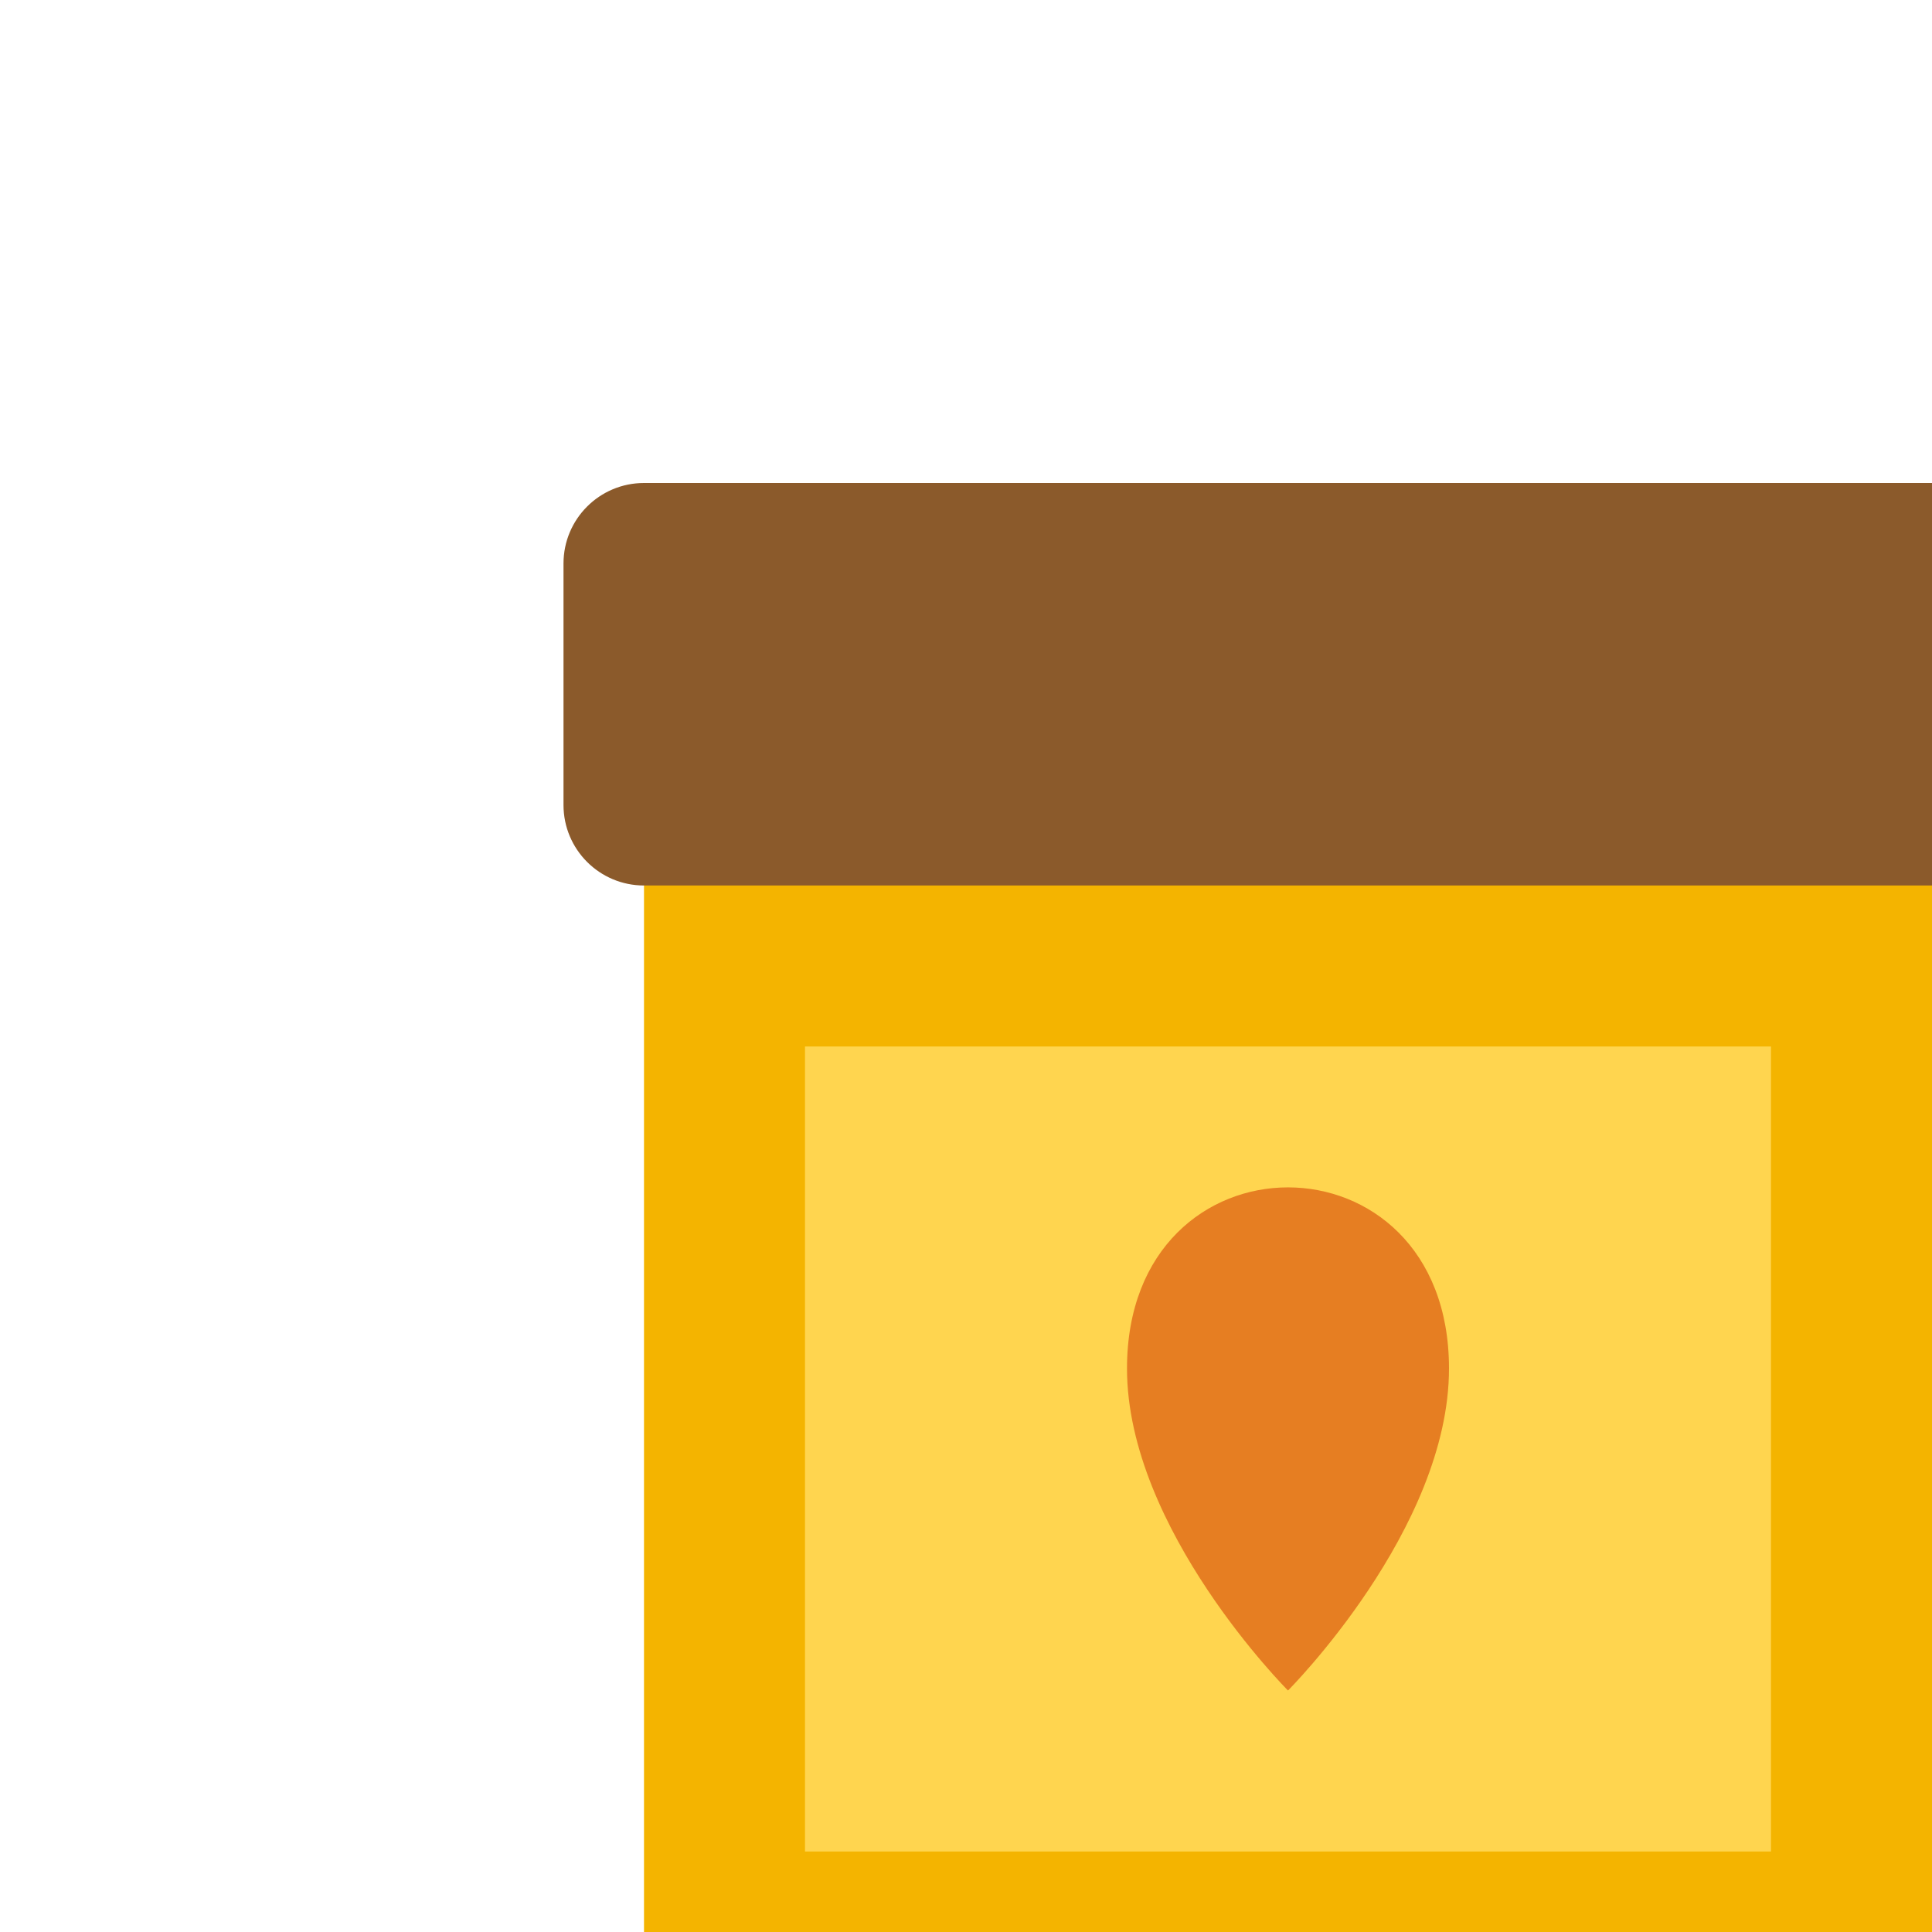
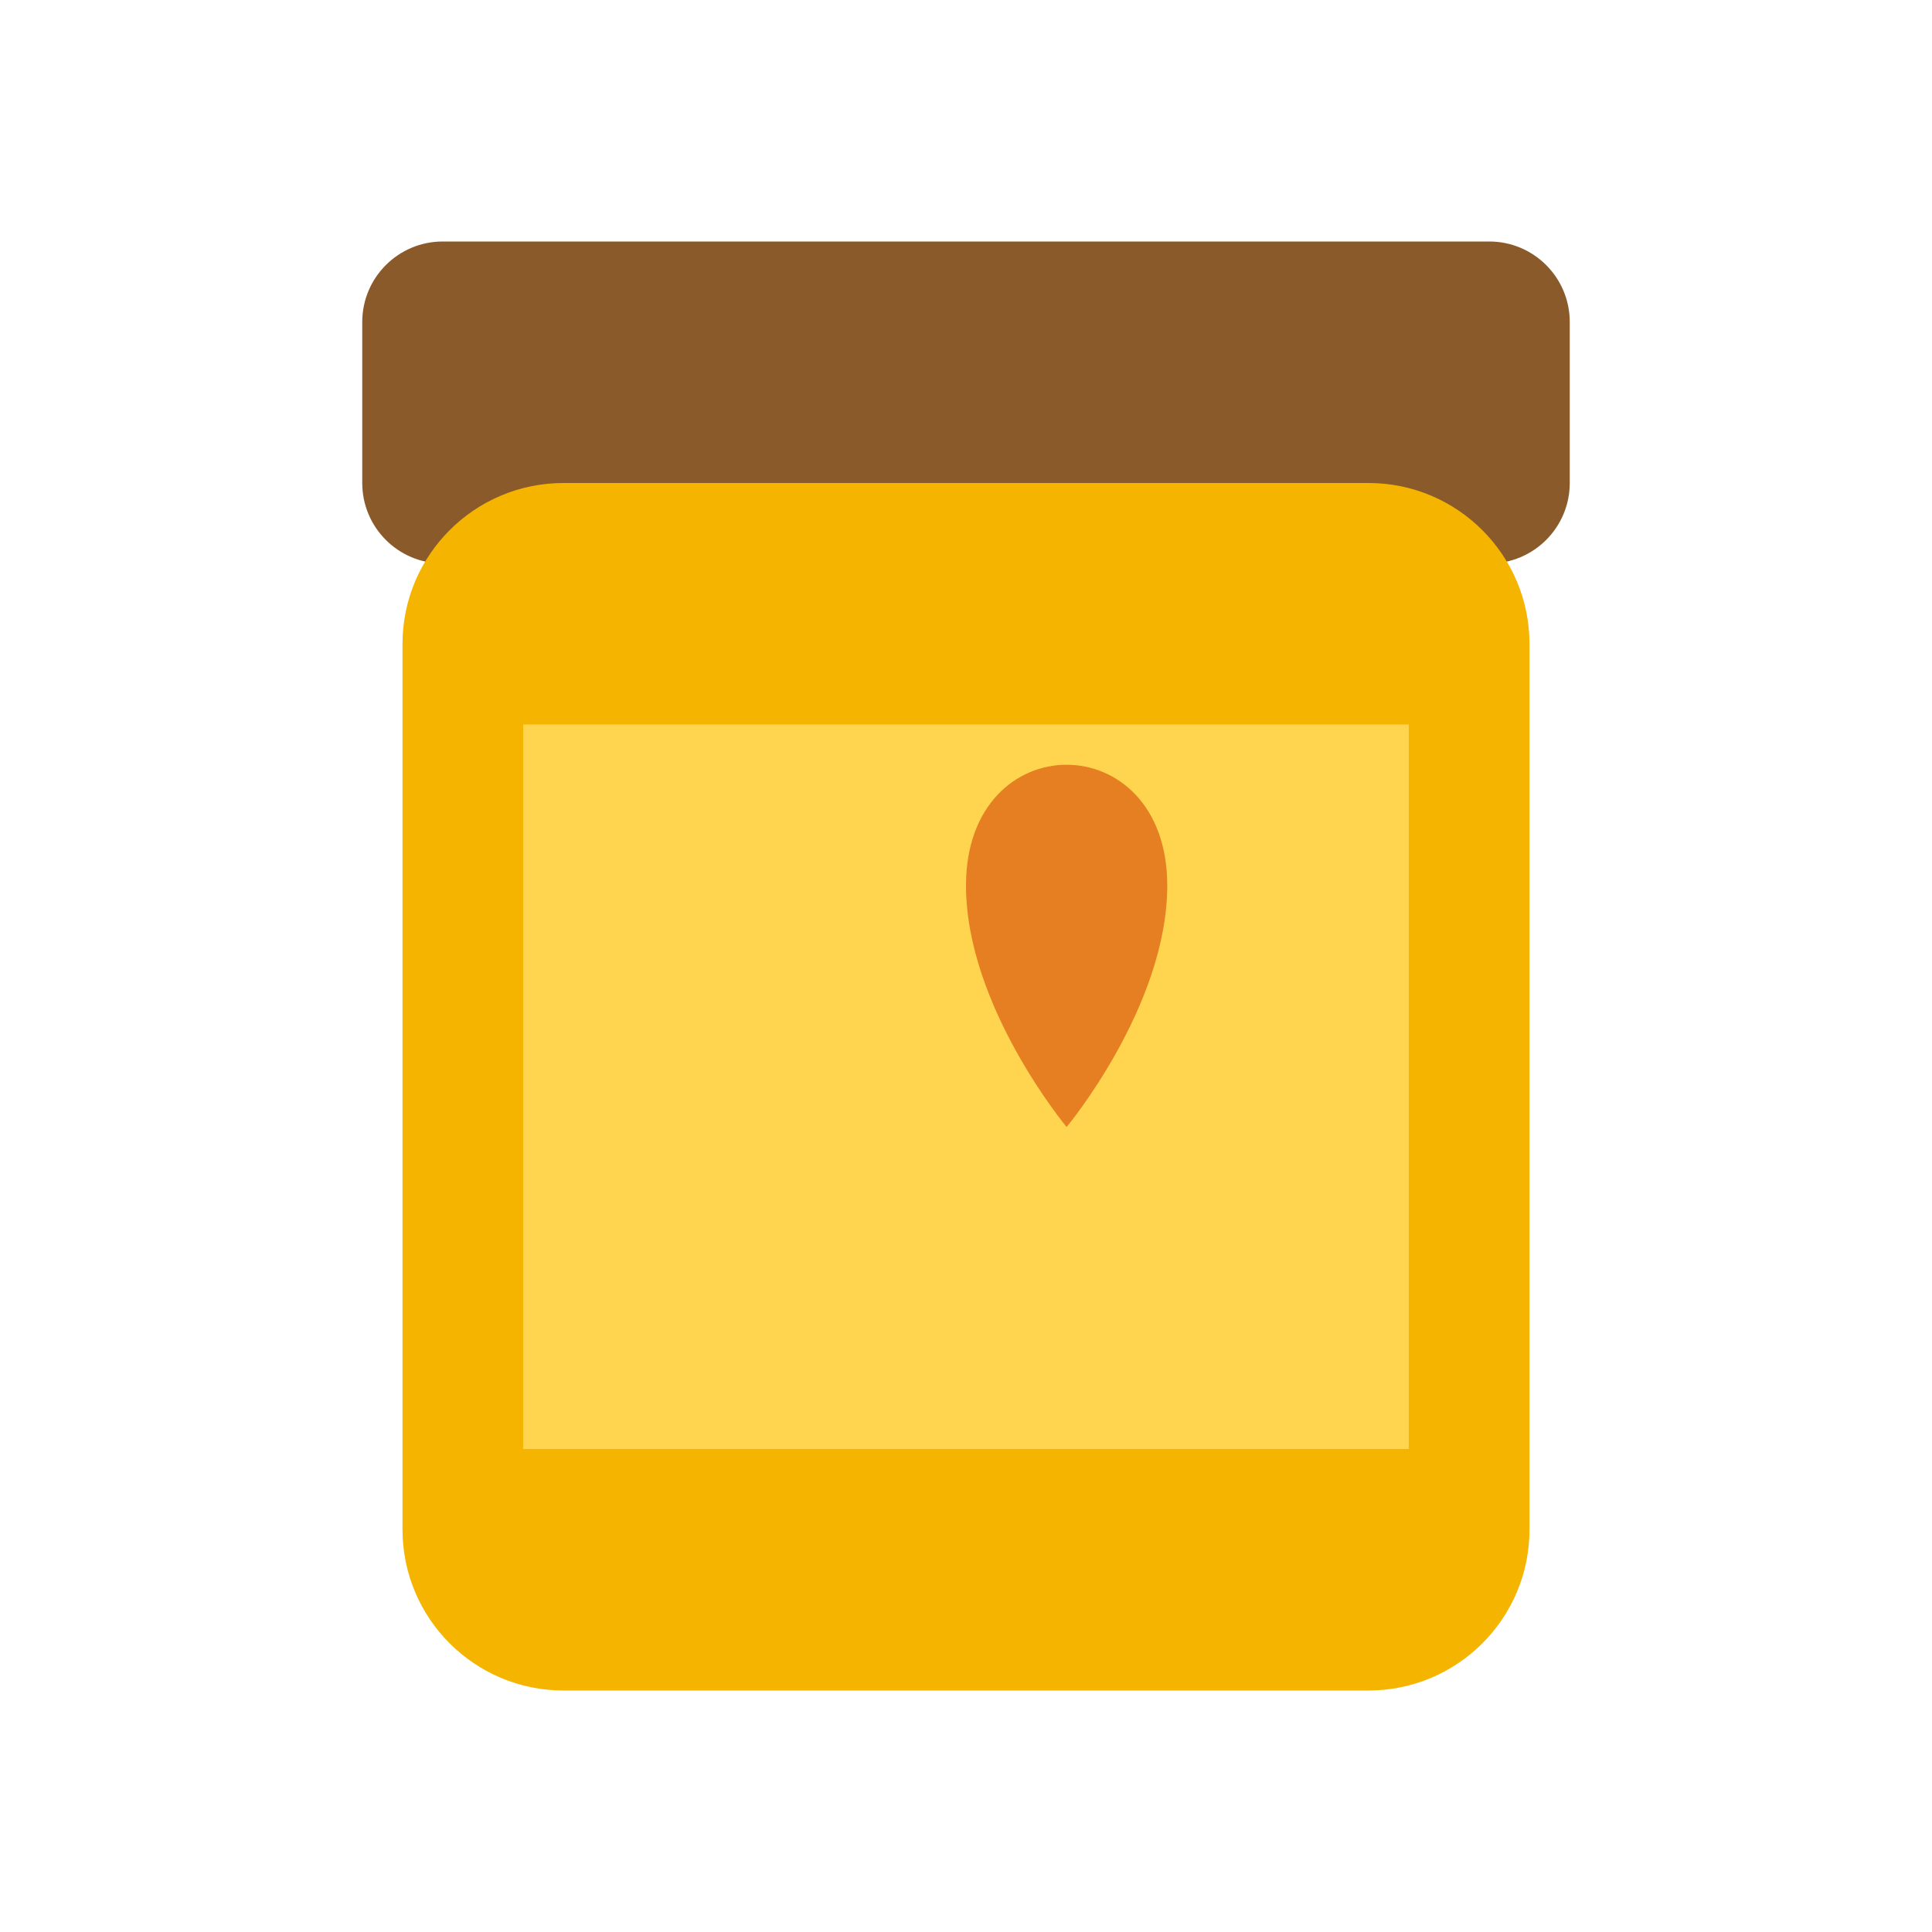
<svg xmlns="http://www.w3.org/2000/svg" viewBox="0 0 48 48">
-   <rect x="16" y="18" width="32" height="36" rx="4" fill="#f4b400" />
-   <rect x="14" y="12" width="36" height="10" rx="2" fill="#8b5a2b" />
-   <path d="M20 26 H44 V46 H20 Z" fill="#ffd54f" />
-   <path d="M28 34 C28 28 36 28 36 34              C36 38 32 42 32 42              C32 42 28 38 28 34 Z" fill="#e67e22" />
+   <rect x="9" y="6" width="30" height="8" rx="2" fill="#8b5a2b" />
+   <rect x="10" y="12" width="28" height="30" rx="4" fill="#f4b400" />
+   <rect x="13" y="18" width="22" height="18" fill="#ffd54f" />
+   <path d="M24 22              C24 18 29 18 29 22              C29 25 26.5 28 26.5 28              C26.5 28 24 25 24 22 Z" fill="#e67e22" />
</svg>
